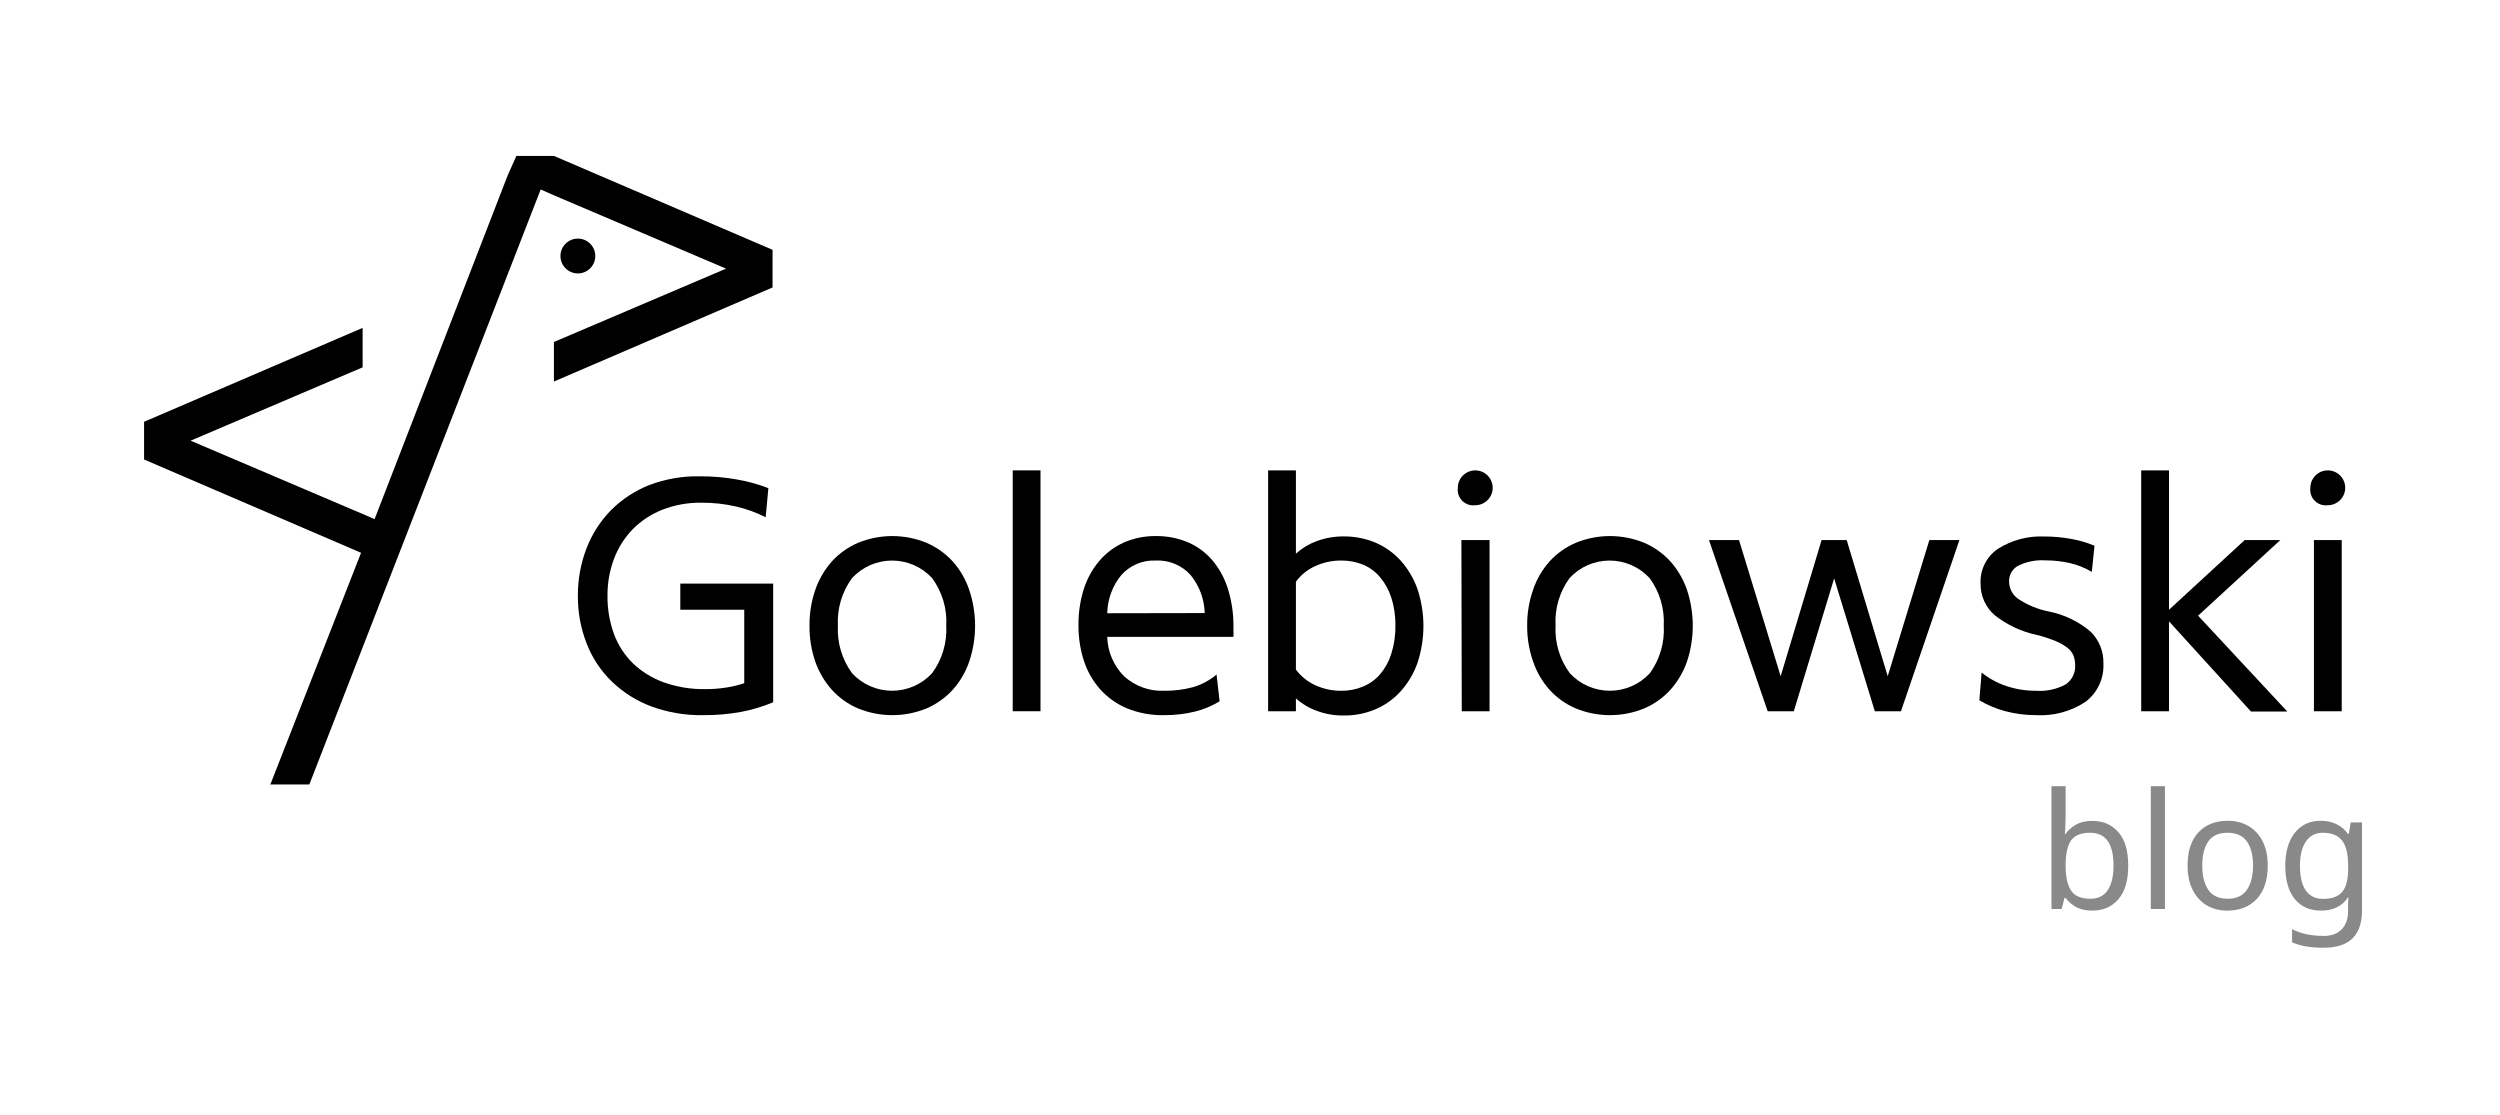
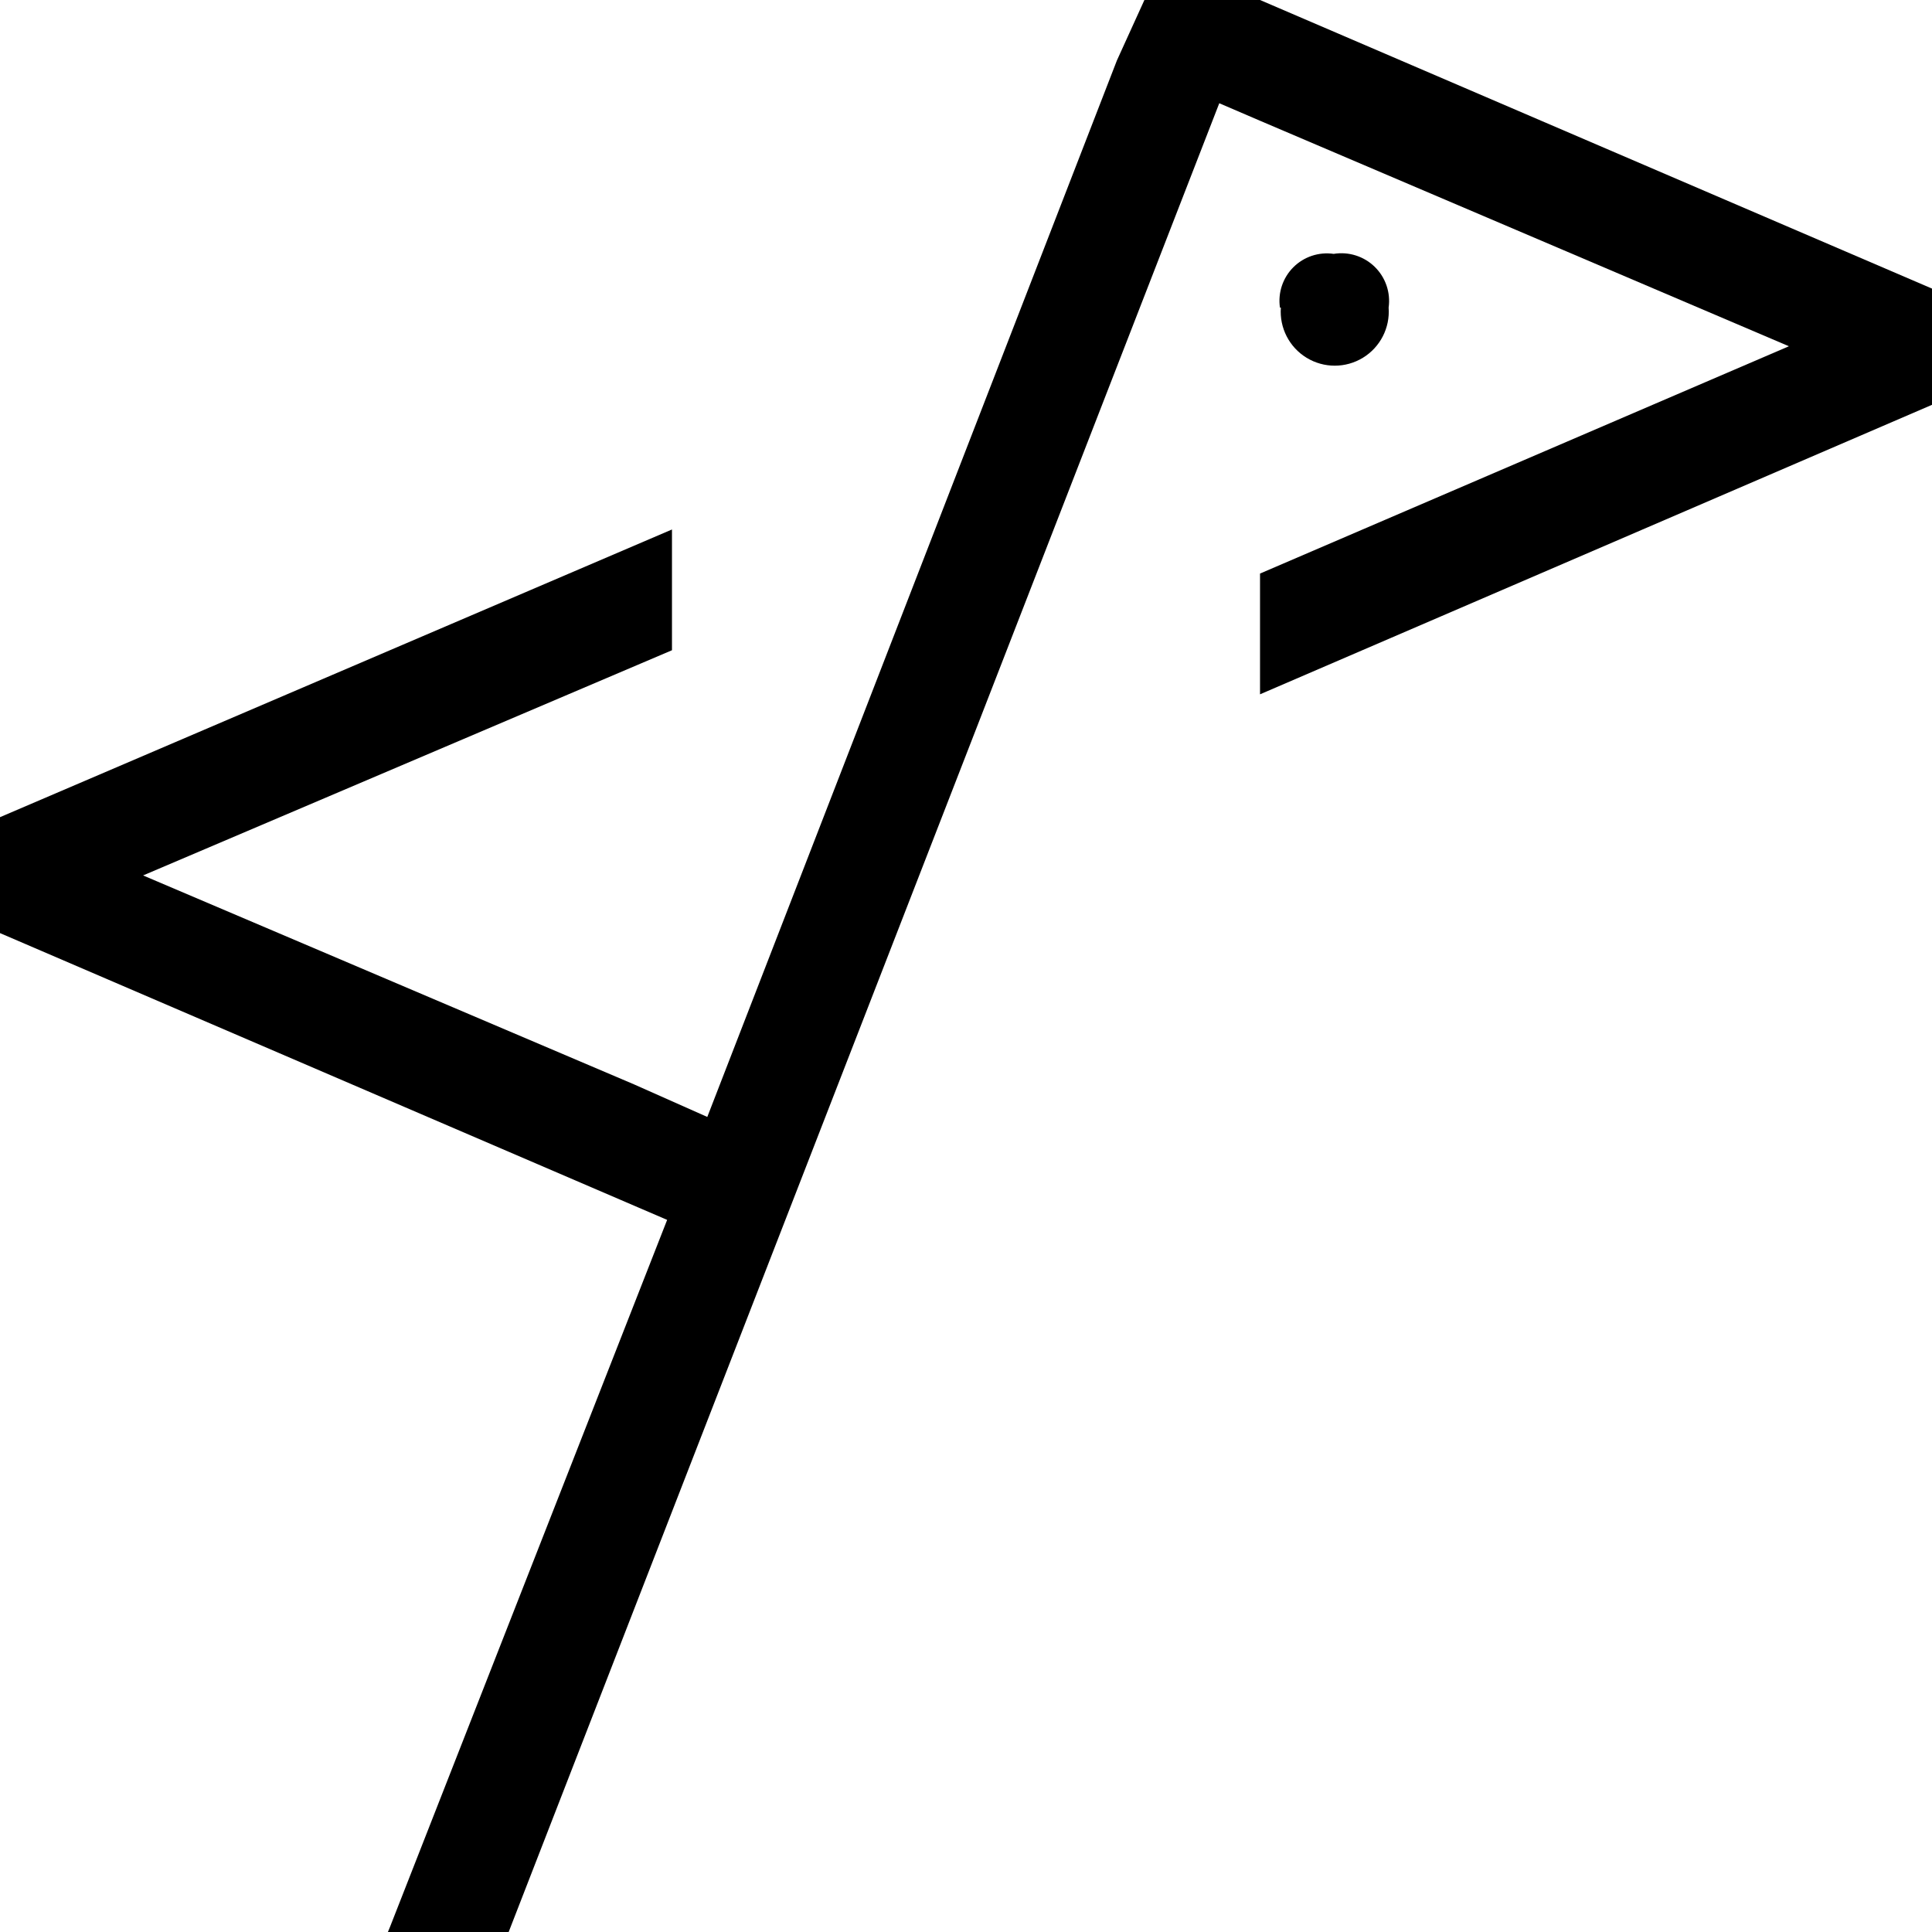
- <svg xmlns="http://www.w3.org/2000/svg" id="Warstwa_1" data-name="Warstwa 1" viewBox="0 0 287 128">
+ <svg xmlns="http://www.w3.org/2000/svg" id="Warstwa_1" data-name="Warstwa 1" viewBox="0 0 64 64">
  <defs>
-     <style>.cls-1{fill:inherit;}.cls-2{font-size:18.54px;fill:#898989;font-family:CoreSansN-45Regular, Core Sans N;}</style>
+     <style>.cls-1{fill:inherit;}</style>
  </defs>
-   <path class="cls-1" d="M66.34,68.37a14.94,14.94,0,0,1,1-5.44,12.88,12.88,0,0,1,2.81-4.37,13,13,0,0,1,4.4-2.88,15.5,15.5,0,0,1,5.81-1,23.61,23.61,0,0,1,4.22.36,19.16,19.16,0,0,1,3.63,1l-.31,3.34a14.8,14.8,0,0,0-3.39-1.23,17.24,17.24,0,0,0-4-.44,11.88,11.88,0,0,0-4.45.8,9.83,9.83,0,0,0-3.4,2.22,9.94,9.94,0,0,0-2.16,3.39,11.8,11.8,0,0,0-.76,4.29,12.39,12.39,0,0,0,.74,4.36,9.08,9.08,0,0,0,2.18,3.38,10.08,10.08,0,0,0,3.53,2.18,13.57,13.57,0,0,0,4.78.78,14.75,14.75,0,0,0,2.47-.19,12,12,0,0,0,2-.49V70H78.1V67H88.76V80.62A18.45,18.45,0,0,1,85,81.74a23.54,23.54,0,0,1-4.27.36,16.47,16.47,0,0,1-5.95-1,13.14,13.14,0,0,1-4.53-2.85,12.2,12.2,0,0,1-2.89-4.34A14.77,14.77,0,0,1,66.34,68.37Z" />
-   <path class="cls-1" d="M92.93,71.82a12.35,12.35,0,0,1,.66-4.09,9.61,9.61,0,0,1,1.9-3.27,8.71,8.71,0,0,1,3-2.14,10.37,10.37,0,0,1,7.89,0,8.9,8.9,0,0,1,3,2.14,9.43,9.43,0,0,1,1.89,3.27,12.91,12.91,0,0,1,0,8.21,9.48,9.48,0,0,1-1.89,3.24,8.77,8.77,0,0,1-3,2.14,10.37,10.37,0,0,1-7.89,0,8.58,8.58,0,0,1-3-2.14,9.66,9.66,0,0,1-1.9-3.24A12.32,12.32,0,0,1,92.93,71.82Zm3.26,0a8.49,8.49,0,0,0,1.63,5.47,6.25,6.25,0,0,0,9.18,0,8.43,8.43,0,0,0,1.63-5.47A8.4,8.4,0,0,0,107,66.36a6.25,6.25,0,0,0-9.18,0A8.46,8.46,0,0,0,96.19,71.82Z" />
-   <path class="cls-1" d="M116.26,54h3.19V81.65h-3.19Z" />
-   <path class="cls-1" d="M127.11,73.11a6.66,6.66,0,0,0,1.91,4.5,6.45,6.45,0,0,0,4.69,1.69,12.35,12.35,0,0,0,3.2-.4,7.49,7.49,0,0,0,2.75-1.46l.35,3.07a10.08,10.08,0,0,1-2.83,1.18,14.6,14.6,0,0,1-3.55.41,10.7,10.7,0,0,1-4.27-.79,8.6,8.6,0,0,1-3.07-2.19,9.28,9.28,0,0,1-1.86-3.26,13,13,0,0,1-.62-4.07,13.43,13.43,0,0,1,.62-4.2,9.42,9.42,0,0,1,1.79-3.22,8,8,0,0,1,2.8-2.09,8.9,8.9,0,0,1,3.66-.74,9.21,9.21,0,0,1,3.8.76,7.71,7.71,0,0,1,2.8,2.14,9.62,9.62,0,0,1,1.73,3.3,14.35,14.35,0,0,1,.59,4.2v.58a4,4,0,0,1,0,.59Zm11.19-2.73a7.16,7.16,0,0,0-1.65-4.4,5.06,5.06,0,0,0-4-1.63A5,5,0,0,0,128.74,66a7.15,7.15,0,0,0-1.63,4.4Z" />
-   <path class="cls-1" d="M148.77,81.65h-3.19V54h3.19v9.56a7.31,7.31,0,0,1,2.41-1.45,8.83,8.83,0,0,1,3.09-.53,9.31,9.31,0,0,1,3.6.7,8.33,8.33,0,0,1,2.9,2.05,9.66,9.66,0,0,1,1.94,3.25,13.47,13.47,0,0,1,0,8.57,9.61,9.61,0,0,1-1.94,3.24,8.21,8.21,0,0,1-2.9,2.05,9.13,9.13,0,0,1-3.6.7,8.61,8.61,0,0,1-3.09-.53,7.13,7.13,0,0,1-2.41-1.44Zm0-4.78a5.74,5.74,0,0,0,2.24,1.8,7,7,0,0,0,3,.63,6.27,6.27,0,0,0,2.46-.48,5.12,5.12,0,0,0,1.95-1.4,6.62,6.62,0,0,0,1.29-2.33,10.14,10.14,0,0,0,.48-3.27,9.87,9.87,0,0,0-.48-3.24,6.8,6.8,0,0,0-1.29-2.33,5.09,5.09,0,0,0-1.95-1.43,6.45,6.45,0,0,0-2.46-.47,7,7,0,0,0-3,.63,5.57,5.57,0,0,0-2.24,1.8Z" />
-   <path class="cls-1" d="M167.36,56a2,2,0,1,1,2,2A1.78,1.78,0,0,1,167.36,56Zm.41,6H171V81.65h-3.19Z" />
-   <path class="cls-1" d="M175.32,71.82a12.1,12.1,0,0,1,.67-4.09,9.43,9.43,0,0,1,1.89-3.27,8.81,8.81,0,0,1,3-2.14,10.37,10.37,0,0,1,7.89,0,8.81,8.81,0,0,1,3,2.14,9.61,9.61,0,0,1,1.9,3.27,13.1,13.1,0,0,1,0,8.21,9.66,9.66,0,0,1-1.9,3.24,8.67,8.67,0,0,1-3,2.14,10.37,10.37,0,0,1-7.89,0,8.67,8.67,0,0,1-3-2.14A9.48,9.48,0,0,1,176,75.94,12.07,12.07,0,0,1,175.32,71.82Zm3.26,0a8.43,8.43,0,0,0,1.64,5.47,6.25,6.25,0,0,0,9.18,0A8.49,8.49,0,0,0,191,71.82a8.46,8.46,0,0,0-1.63-5.46,6.25,6.25,0,0,0-9.18,0A8.41,8.41,0,0,0,178.58,71.82Z" />
-   <path class="cls-1" d="M212,62l4.71,15.63L221.49,62h3.45l-6.71,19.65h-3L210.56,66.4l-4.63,15.25h-3L196.19,62h3.45l4.78,15.63L209.12,62Z" />
-   <path class="cls-1" d="M233.74,82.1a13.62,13.62,0,0,1-3.51-.45,12,12,0,0,1-3-1.25l.26-3.19a9.21,9.21,0,0,0,2.81,1.54,10.66,10.66,0,0,0,3.45.55,6.17,6.17,0,0,0,3.4-.74,2.49,2.49,0,0,0,1.08-2.19,3.21,3.21,0,0,0-.19-1.1,2.33,2.33,0,0,0-.7-.91,6.13,6.13,0,0,0-1.37-.77,15.38,15.38,0,0,0-2.14-.7A11.59,11.59,0,0,1,229,70.63,4.69,4.69,0,0,1,227.37,67a4.56,4.56,0,0,1,2-4,9.21,9.21,0,0,1,5.36-1.41,16.77,16.77,0,0,1,3,.27,12.39,12.39,0,0,1,2.72.79l-.31,3a9,9,0,0,0-2.48-1,12.79,12.79,0,0,0-2.83-.32,6.17,6.17,0,0,0-3.19.64,2,2,0,0,0-1,1.75,2.47,2.47,0,0,0,1,2,9.71,9.71,0,0,0,3.57,1.48,10.62,10.62,0,0,1,4.8,2.32,4.91,4.91,0,0,1,1.46,3.64,5.18,5.18,0,0,1-2.07,4.42A9.35,9.35,0,0,1,233.74,82.1Z" />
-   <path class="cls-1" d="M249,54V70l8.69-8h4.09l-9.44,8.68,10.24,11h-4.17L249,71.33V81.65h-3.19V54Z" />
-   <path class="cls-1" d="M265.23,56a2,2,0,1,1,2,2A1.78,1.78,0,0,1,265.23,56Zm.41,6h3.19V81.65h-3.19Z" />
-   <path class="cls-1" d="M63.59,17.9H59.28l-1,2.24L43,59.6,41.63,59l-1.42-.6h0L21.88,50.59l19.75-8.42V37.64L16.54,48.42v4.33L41.45,63.46,31.11,89.87l-.08.19h4.48L62.07,21.75l1.52.67h0l19.76,8.42L63.59,39.26V43.8L88.69,33V28.68ZM41.63,63v-.06l0,0Z" />
-   <path class="cls-1" d="M64.34,29.39a2,2,0,1,1,4,0,2,2,0,0,1-4,0Z" />
-   <text class="cls-2" transform="translate(233.93 104.35)">blog</text>
+   <path class="cls-1" d="M41.74,0H37.91L37,2,23.43,37l-1.17-.52L21,35.92h0L4.74,29l17.52-7.46v-4L0,27.07v3.84l22.1,9.5L12.92,63.83l-.07.17h4L40.39,3.42,41.74,4h0l17.52,7.47L41.74,19v4L64,13.41V9.56ZM22.26,40v-.05h0Z" />
+   <path class="cls-1" d="M42.4,10.19a1.57,1.57,0,0,1,1.78-1.78A1.58,1.58,0,0,1,46,10.19a1.79,1.79,0,1,1-3.57,0Z" />
</svg>
